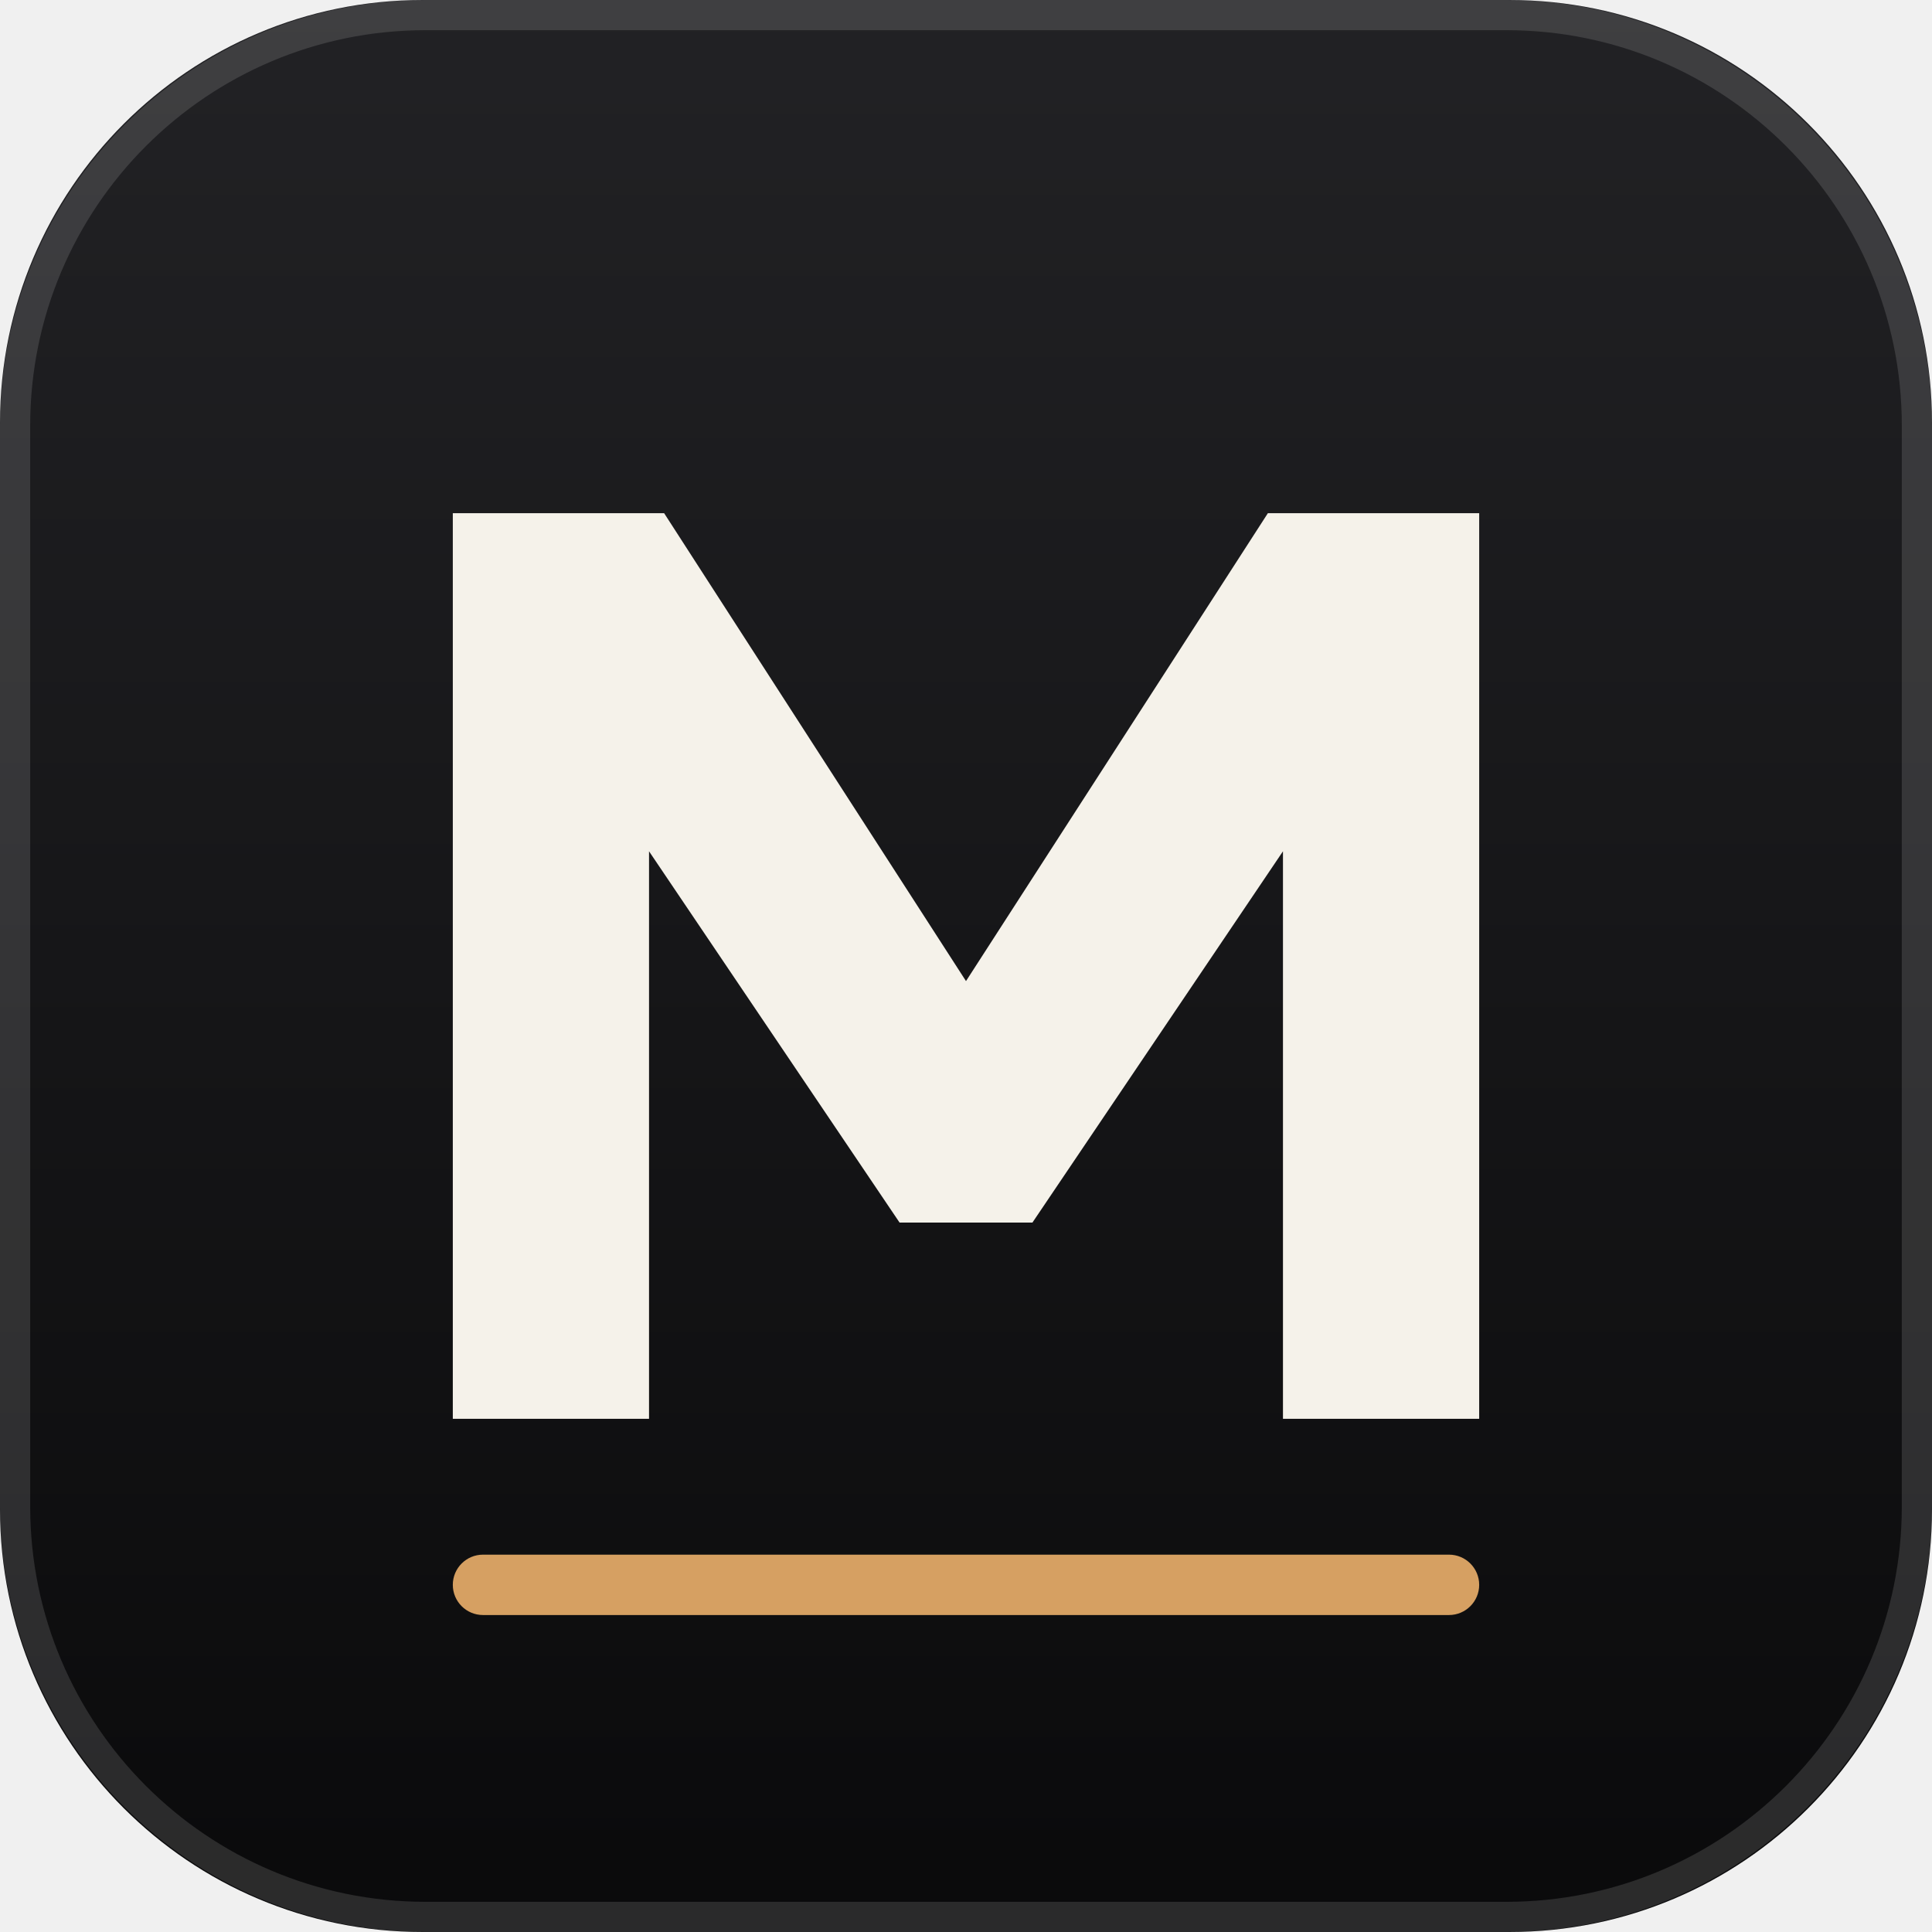
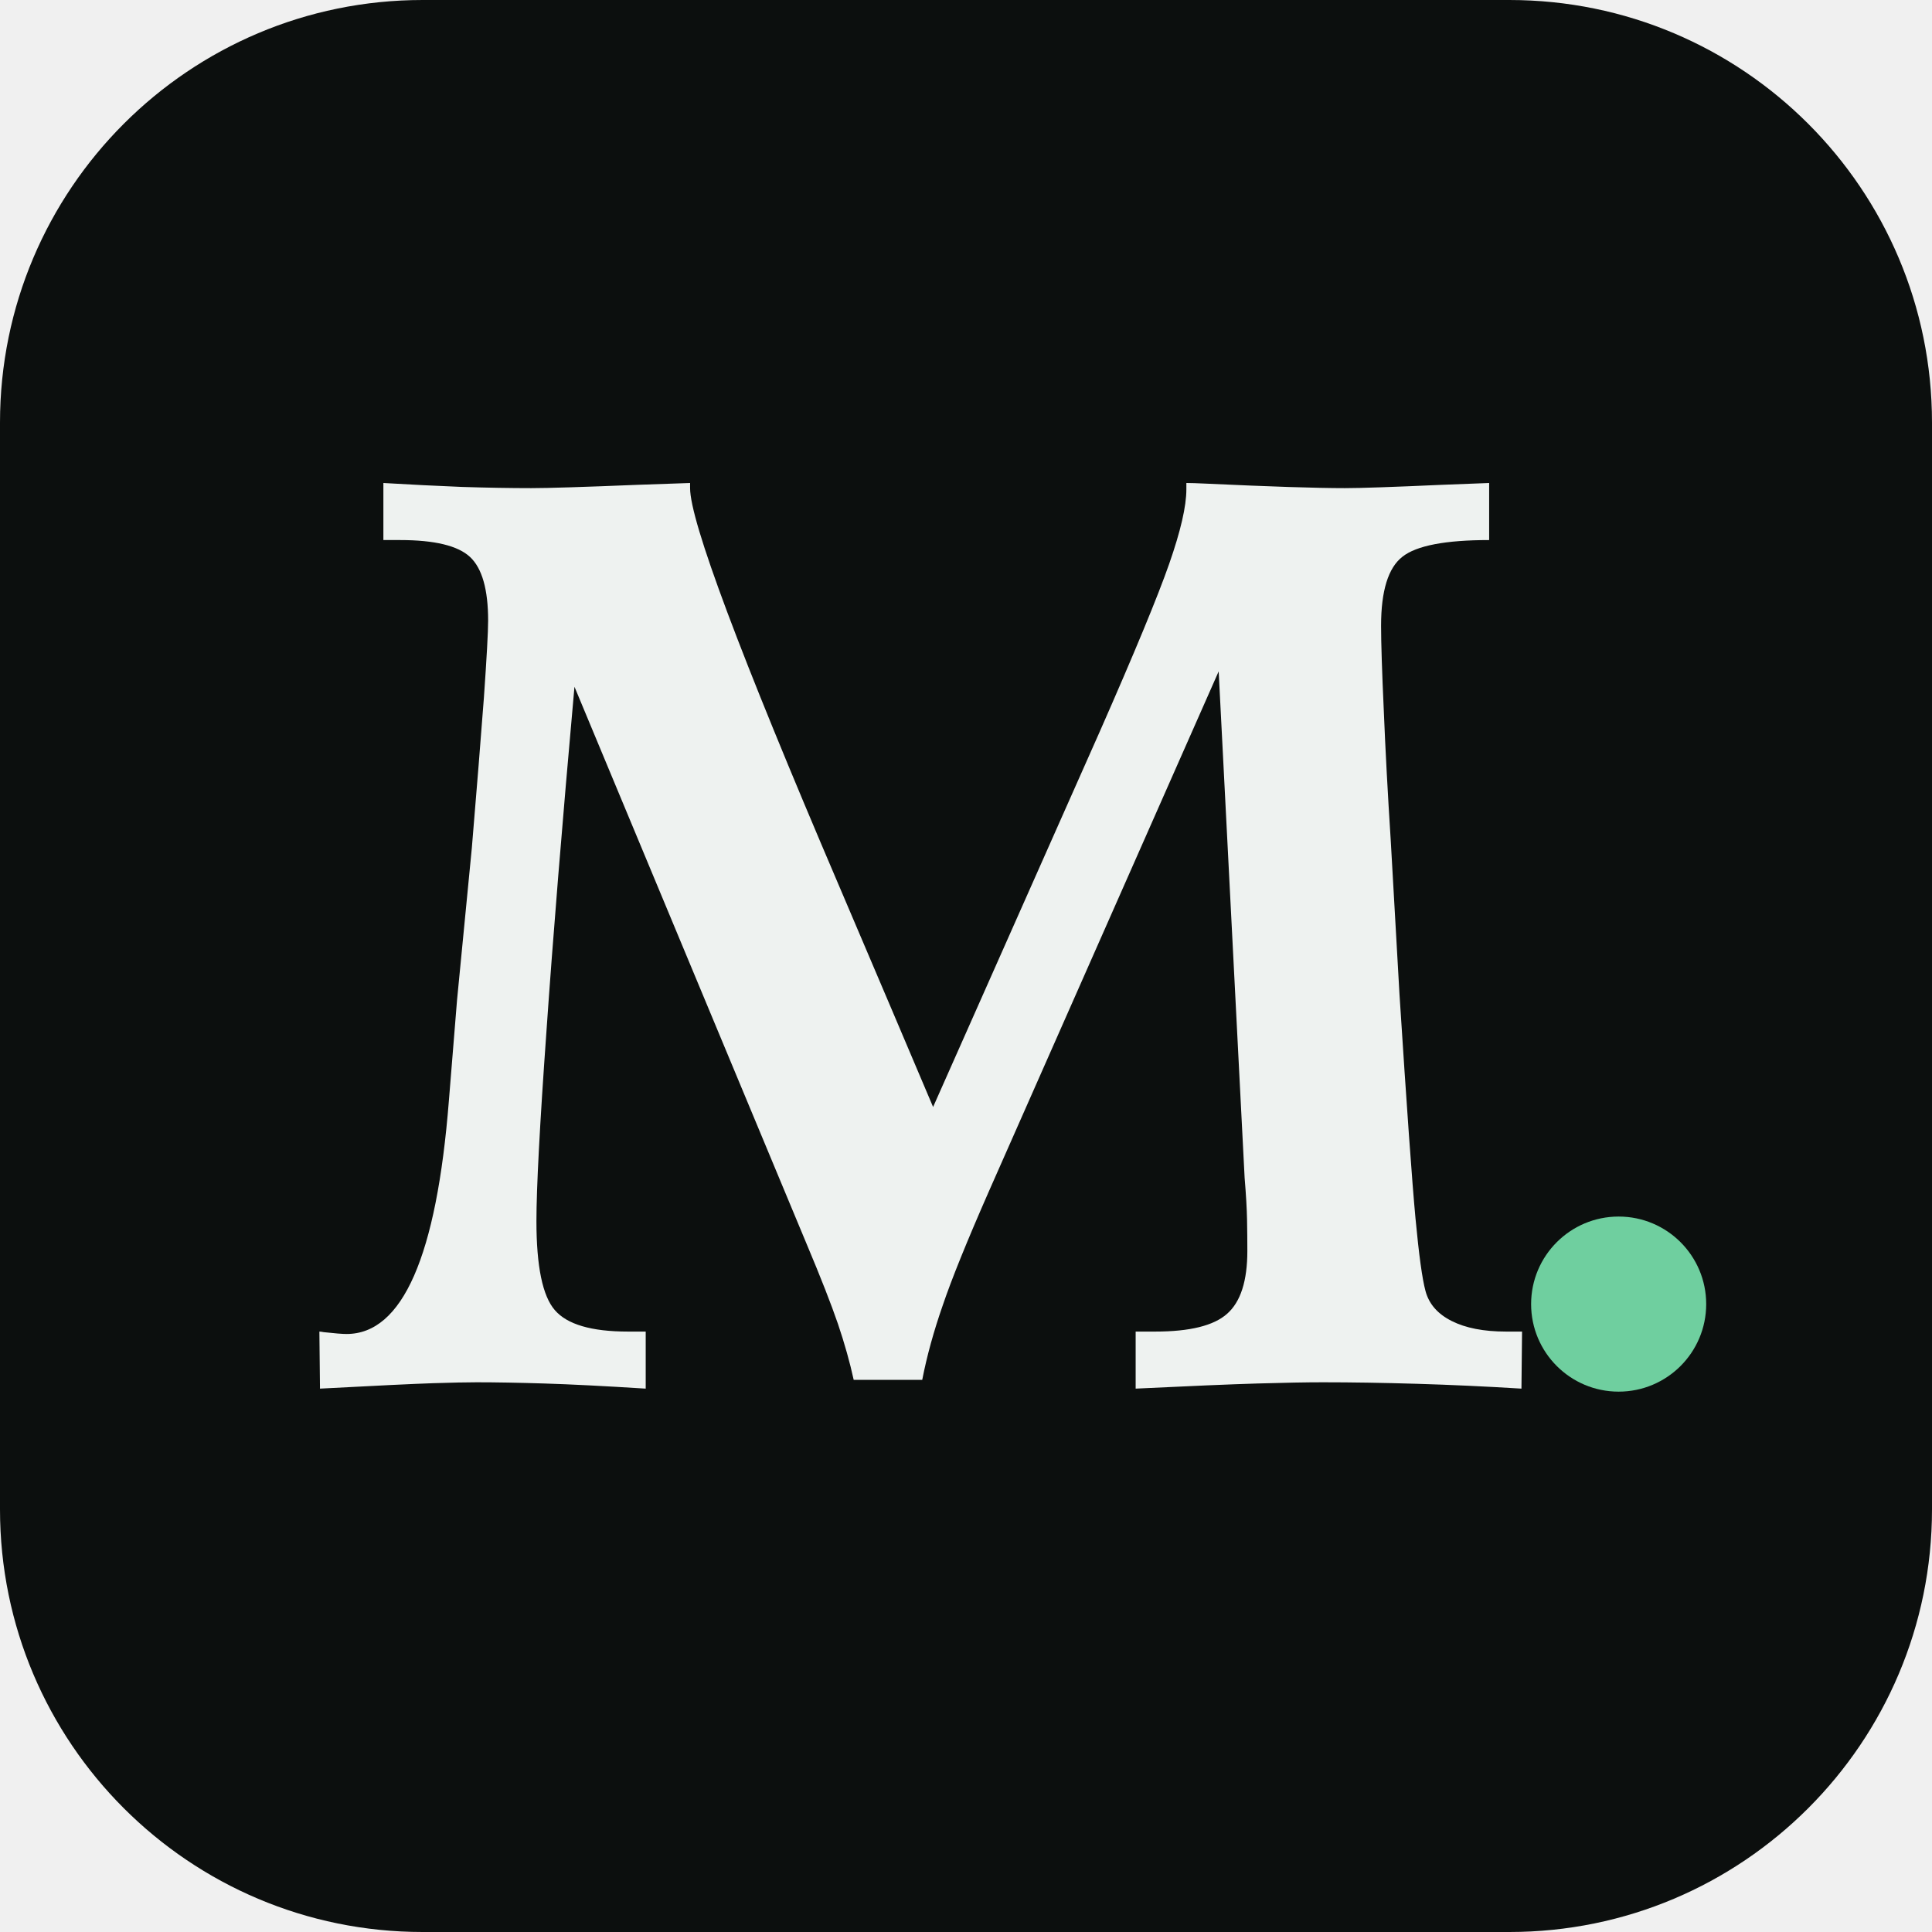
<svg xmlns="http://www.w3.org/2000/svg" viewBox="0 0 64 64" role="img" aria-label="Munister">
-   <defs>
-     <linearGradient id="g" x1="0" y1="0" x2="0" y2="1">
-       <stop offset="0" stop-color="#222225" />
-       <stop offset="1" stop-color="#0A0A0B" />
-     </linearGradient>
-   </defs>
-   <rect width="64" height="64" rx="14" fill="url(#g)" />
-   <rect x=".5" y=".5" width="63" height="63" rx="13.6" fill="none" stroke="#fff" stroke-opacity=".13" />
-   <path fill="#F5F2EA" d="M15 47V17h7l10 15.5L42 17h7v30h-6.5V28.2l-8.3 12.3h-4.4l-8.3-12.3V47z" />
-   <rect x="15" y="51.5" width="34" height="2" rx="1" fill="#D6A062" />
+   <rect width="64" height="64" rx="14" fill="#0c0f0e" />
+   <path fill="#eef2f0" d="M30.91 36.67 36.42 24.26Q38.16 20.31 38.73 18.68Q39.3 17.05 39.3 16.21V16Q39.51 16 39.93 16.02Q43.15 16.17 44.55 16.17Q45.33 16.17 47.77 16.06Q48.78 16.02 49.33 16V17.89Q47.16 17.89 46.46 18.44Q45.75 18.99 45.75 20.73Q45.75 21.57 45.84 23.54Q45.92 25.5 46.07 27.84L46.36 32.94Q46.72 38.54 46.89 40.36Q47.06 42.17 47.22 42.76Q47.39 43.41 48.09 43.76Q48.78 44.11 49.89 44.11H50.42L50.4 46Q48.61 45.89 46.93 45.84Q45.25 45.79 43.82 45.79Q43 45.79 41.65 45.83Q40.31 45.87 37.62 46V44.11H38.27Q39.99 44.11 40.65 43.52Q41.32 42.93 41.32 41.44Q41.32 40.93 41.31 40.4Q41.3 39.86 41.23 39.02L40.37 22.24L32.76 39.46Q31.67 41.94 31.23 43.24Q30.78 44.53 30.55 45.71H28.28Q28.09 44.84 27.76 43.86Q27.42 42.87 26.73 41.23L19.03 22.75Q18.42 29.56 18.1 34.19Q17.77 38.81 17.77 40.45Q17.77 42.7 18.38 43.4Q18.99 44.11 20.8 44.11H21.39V46Q19.33 45.87 18.03 45.83Q16.74 45.79 15.79 45.79Q15.29 45.79 14.35 45.82Q13.42 45.85 10.6 46L10.58 44.11Q10.62 44.11 10.73 44.13Q11.27 44.19 11.48 44.19Q14.26 44.19 14.87 36.46Q15.04 34.35 15.14 33.13L15.63 28.09Q15.88 25.1 16.03 23.11Q16.17 21.11 16.17 20.56Q16.17 19.01 15.57 18.45Q14.97 17.89 13.25 17.89H12.7V16Q14.05 16.08 15.3 16.13Q16.55 16.17 17.6 16.17Q18.44 16.17 21.13 16.06Q22.23 16.02 22.86 16V16.17Q22.86 17.81 27.78 29.31Q29.75 33.93 30.91 36.67Z" />
+   <circle cx="53.62" cy="43.20" r="2.9" fill="#6fcf9f" />
</svg>
